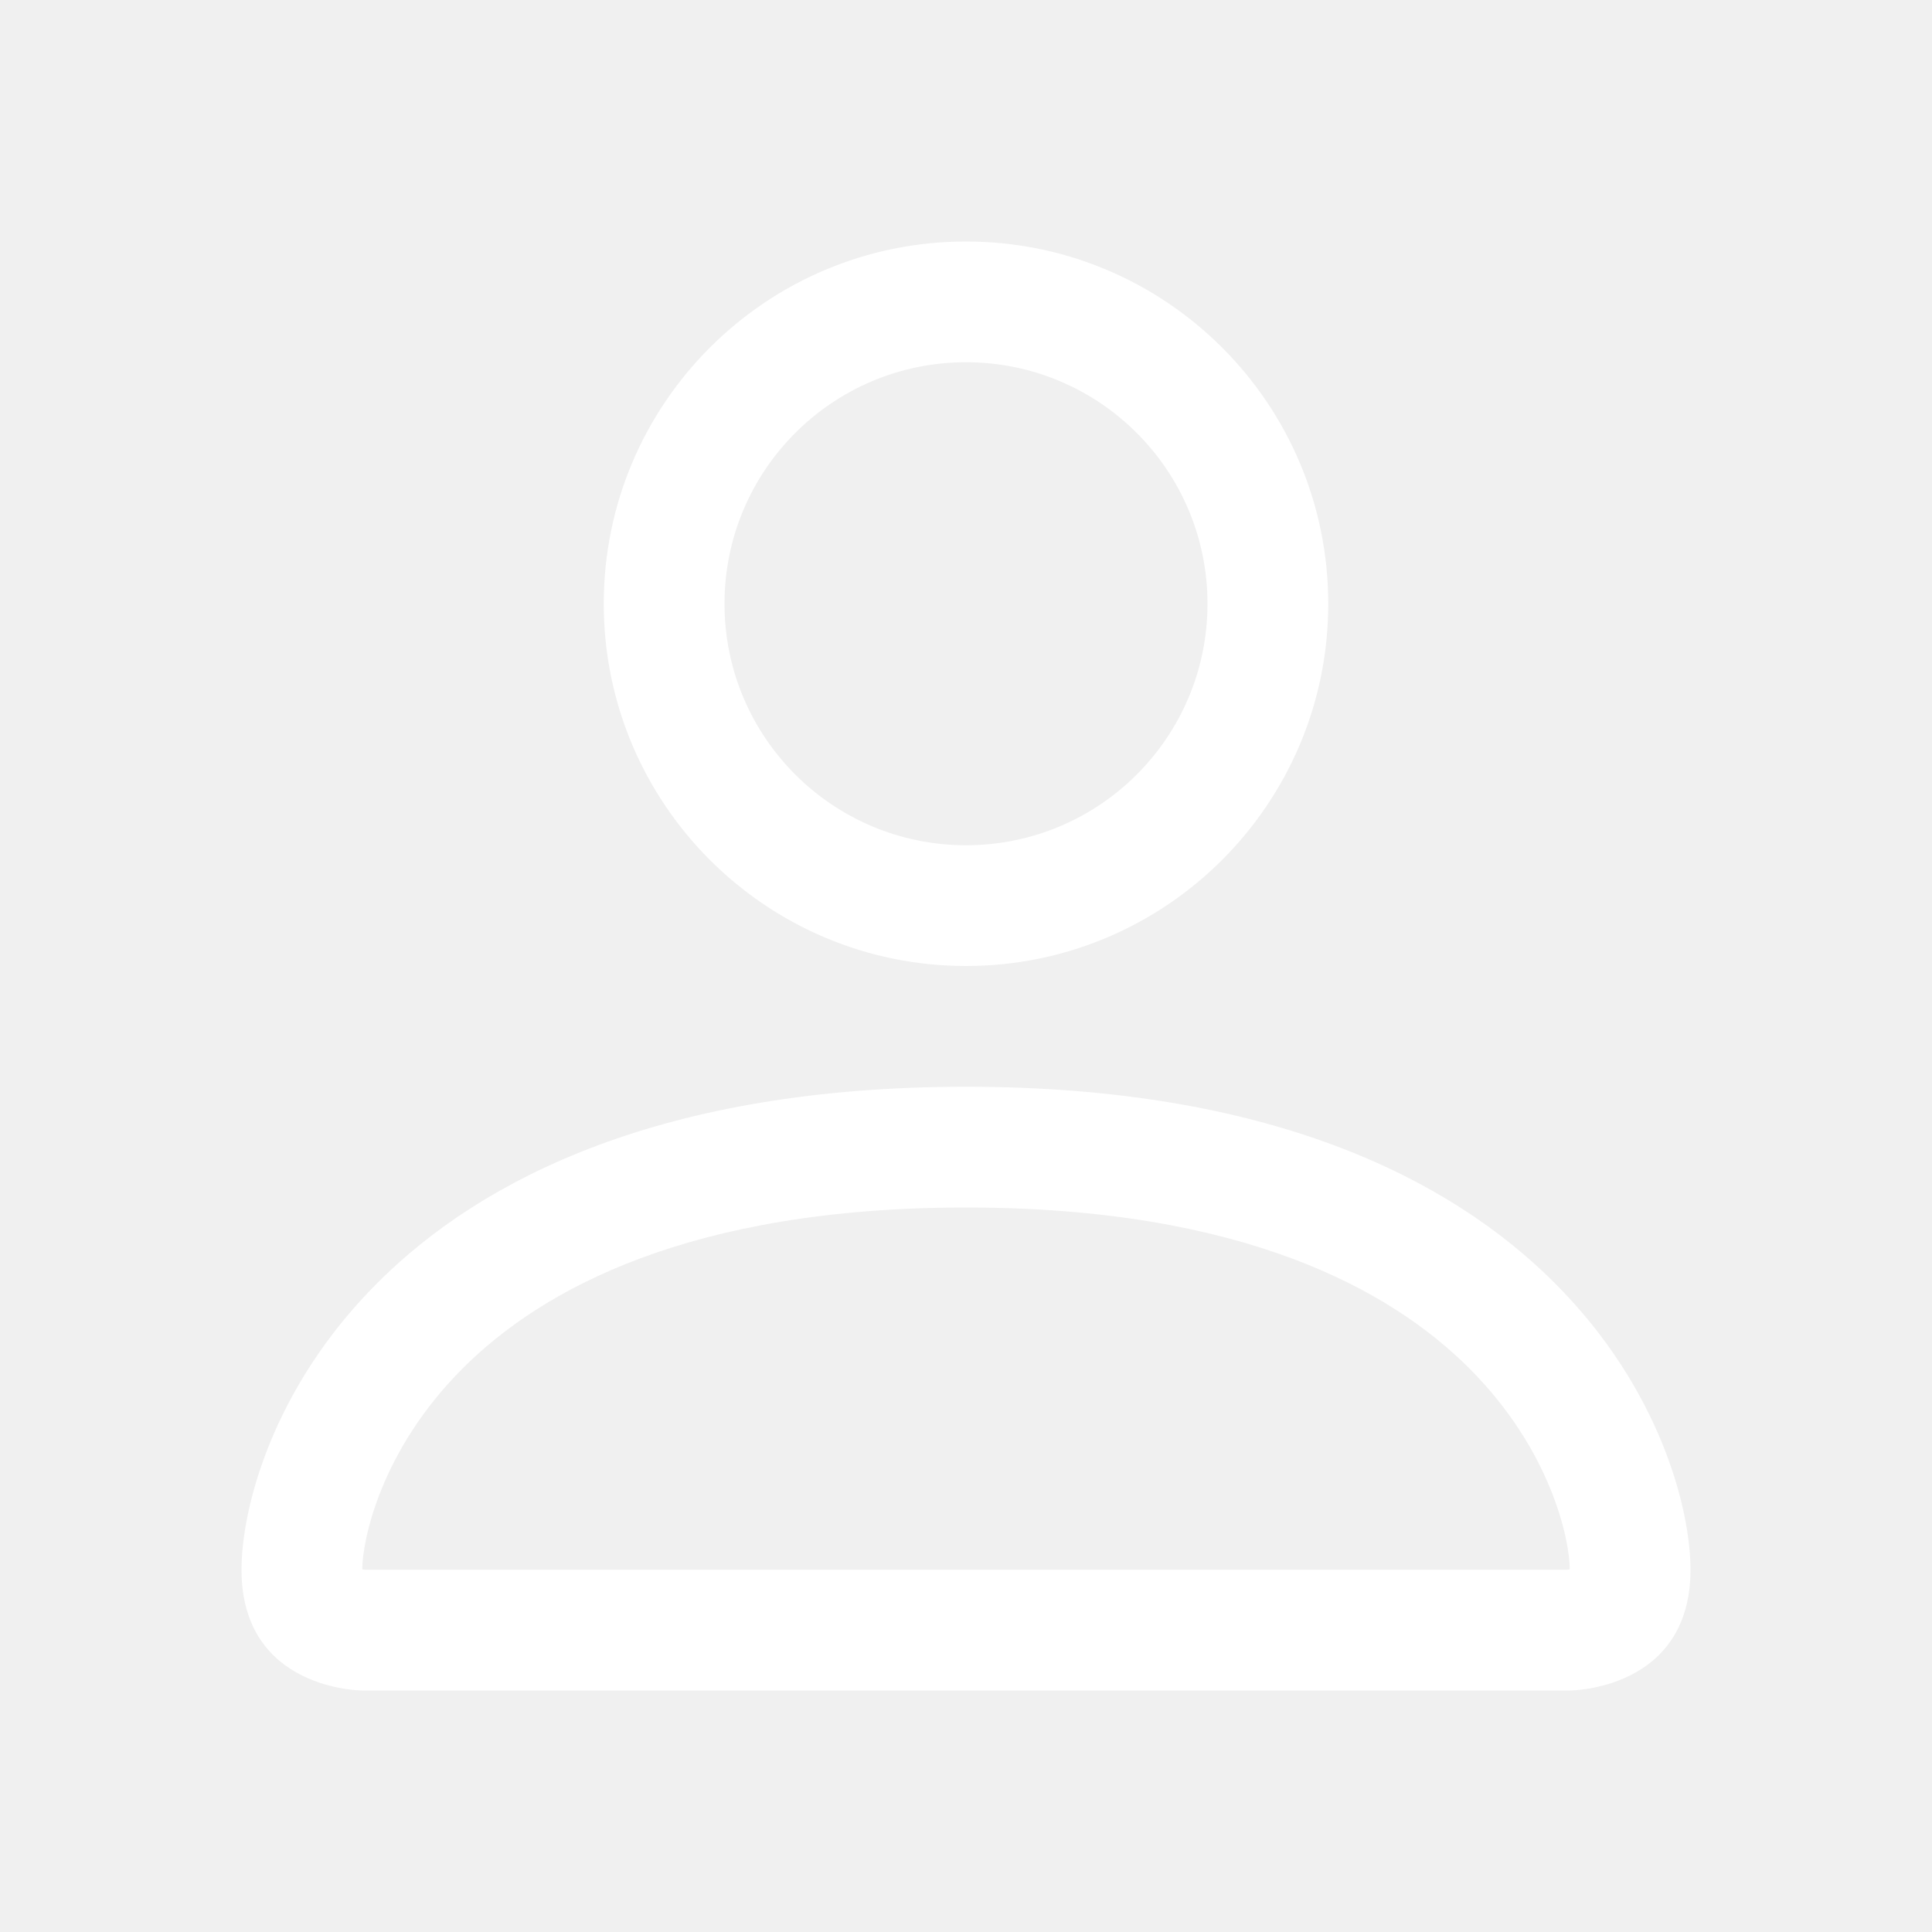
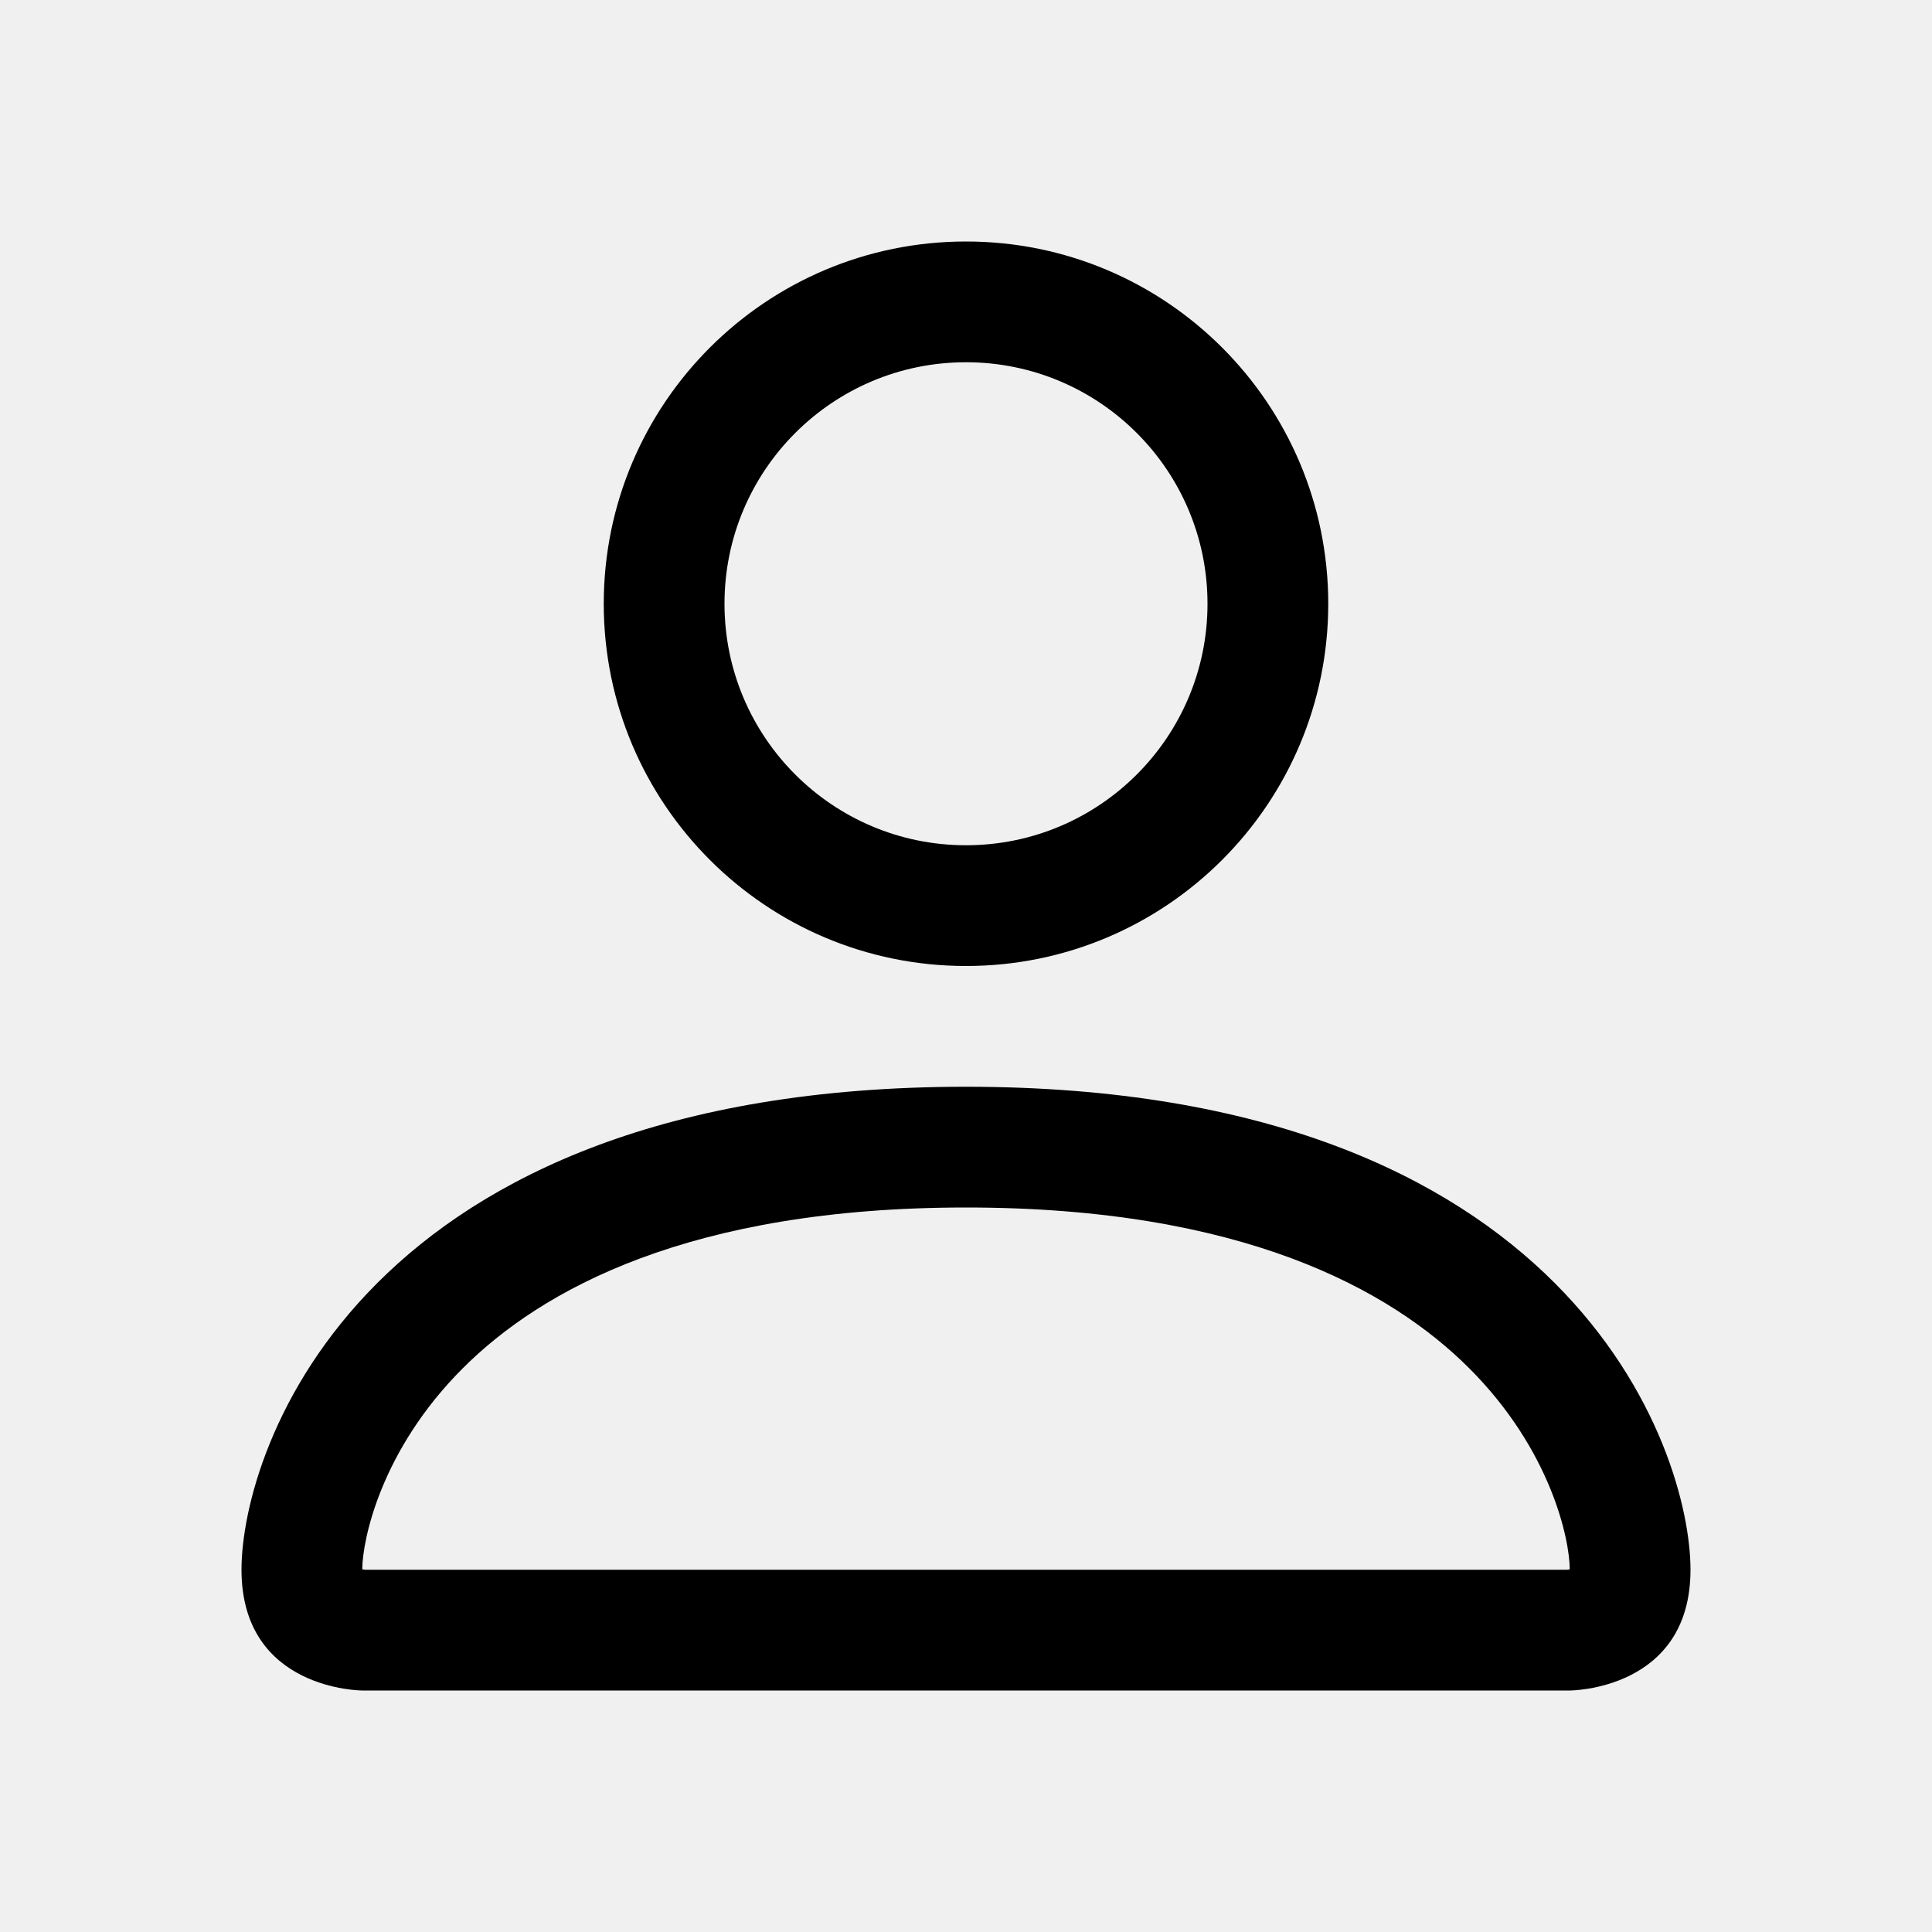
- <svg xmlns="http://www.w3.org/2000/svg" class="bi bi-person" width="1em" height="1em" viewBox="0 0 16 16" style="fill: white;" fill="currentColor">
+ <svg xmlns="http://www.w3.org/2000/svg" class="bi bi-person" width="1em" height="1em" viewBox="0 0 16 16" fill="currentColor">
  <path fill-rule="evenodd" d="M13 14s1 0 1-1-1-4-6-4-6 3-6 4 1 1 1 1h10zm-9.995-.944v-.002.002zM3.022 13h9.956a.274.274 0 0 0 .014-.002l.008-.002c-.001-.246-.154-.986-.832-1.664C11.516 10.68 10.289 10 8 10c-2.29 0-3.516.68-4.168 1.332-.678.678-.83 1.418-.832 1.664a1.05 1.05 0 0 0 .022.004zm9.974.056v-.002.002zM8 7a2 2 0 1 0 0-4 2 2 0 0 0 0 4zm3-2a3 3 0 1 1-6 0 3 3 0 0 1 6 0z" />
</svg>
